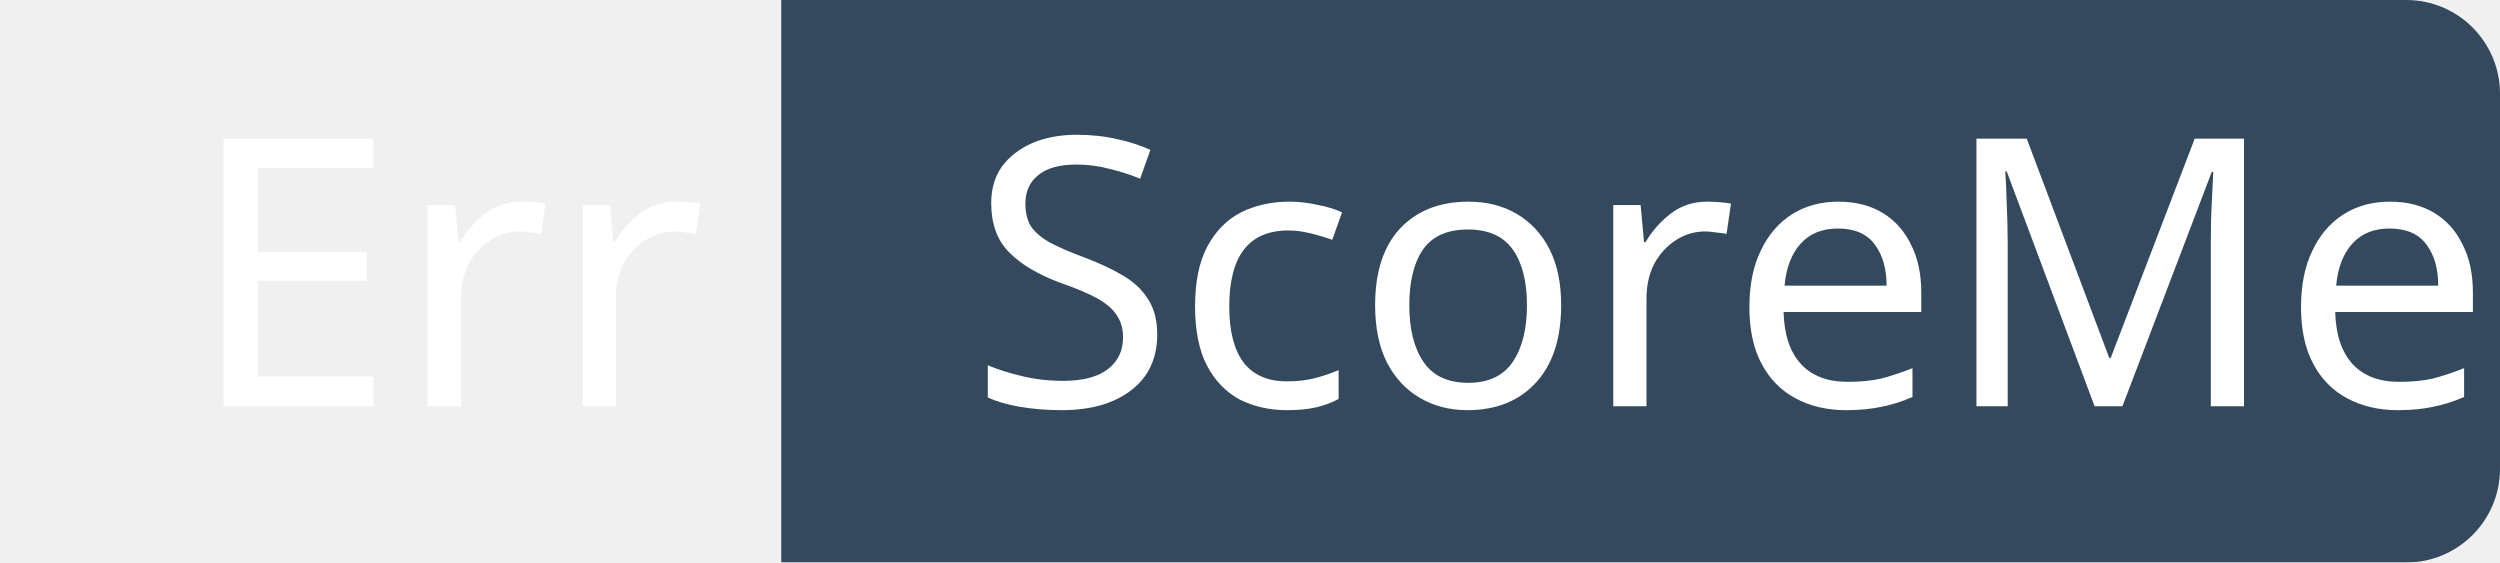
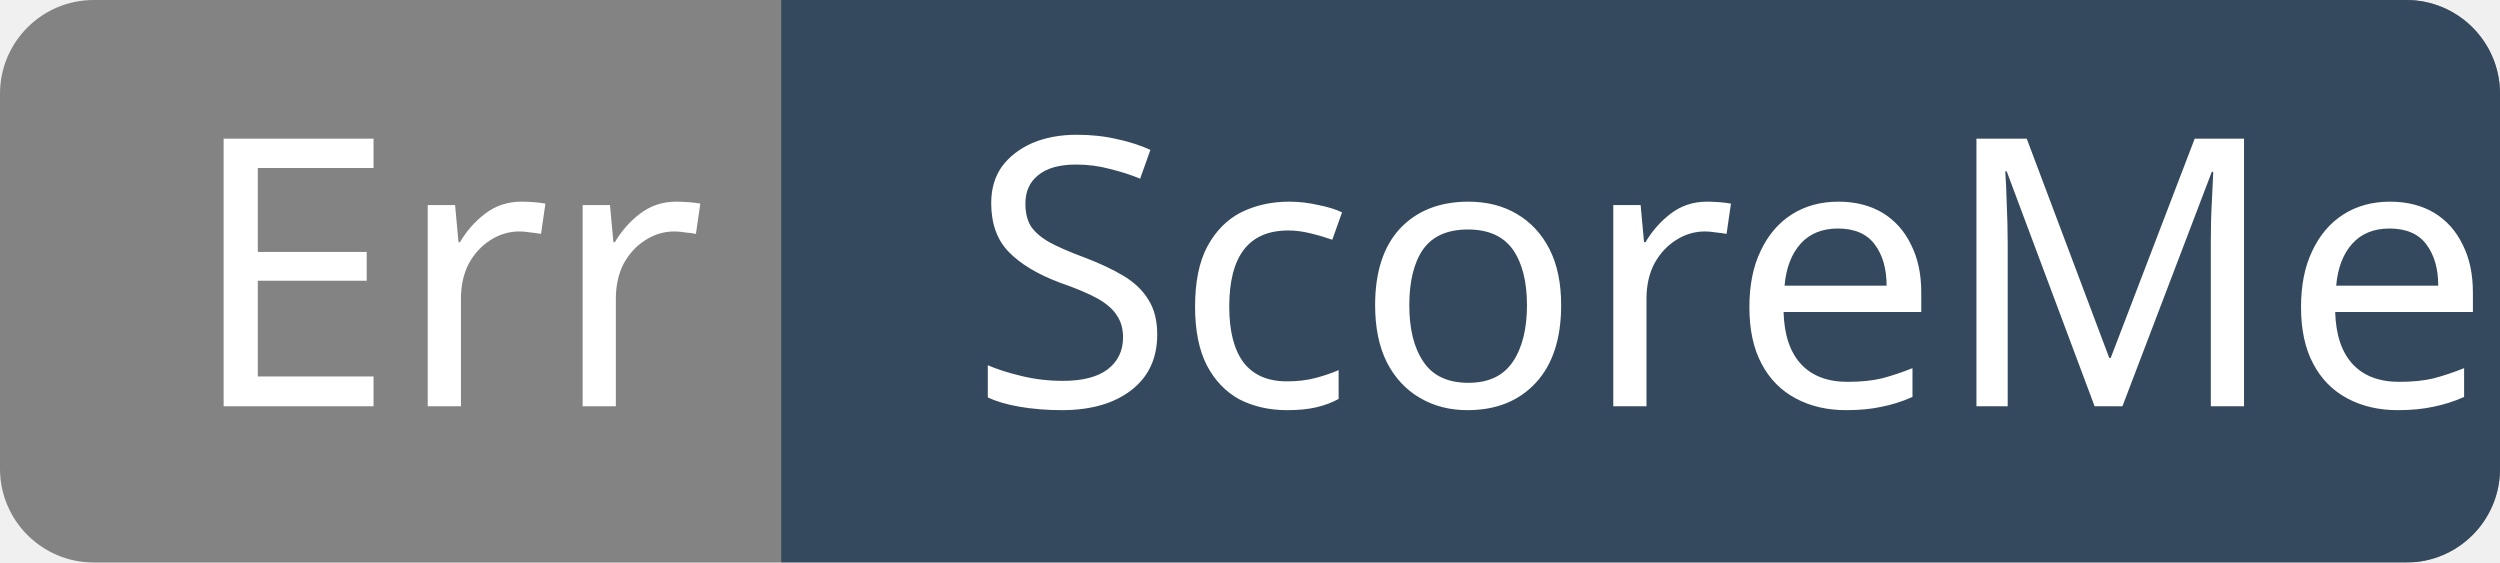
<svg xmlns="http://www.w3.org/2000/svg" xmlns:xlink="http://www.w3.org/1999/xlink" width="80px" height="18px" viewBox="0 0 80 18" version="1.1">
  <defs>
    <rect id="path-1" x="0" y="0" width="80" height="18" rx="3" />
  </defs>
  <g id="Page-1" stroke="none" stroke-width="1" fill="none" fill-rule="evenodd">
    <g id="Desktop" transform="translate(-452, -1325)">
      <g id="green-badge" transform="translate(452, 1325)">
        <mask id="mask-2" fill="white">
          <use xlink:href="#path-1" />
        </mask>
-         <use id="Rectangle-6" fill="838383" xlink:href="#path-1" />
+         <use id="Rectangle-6" fill="#838383" xlink:href="#path-1" />
        <rect id="Rectangle-7" fill="#34495E" mask="url(#mask-2)" x="25" y="0" width="55" height="18" />
        <text id="Err" mask="url(#mask-2)" font-family="Brandon Grotesque" font-size="12" font-weight="normal" fill="#FFFFFF">
          <tspan x="6" y="13">Err</tspan>
        </text>
        <text id="ScoreMe" mask="url(#mask-2)" font-family="Brandon Grotesque" font-size="12" font-weight="normal" fill="#FFFFFF">
          <tspan x="31" y="13">ScoreMe</tspan>
        </text>
      </g>
    </g>
  </g>
</svg>
